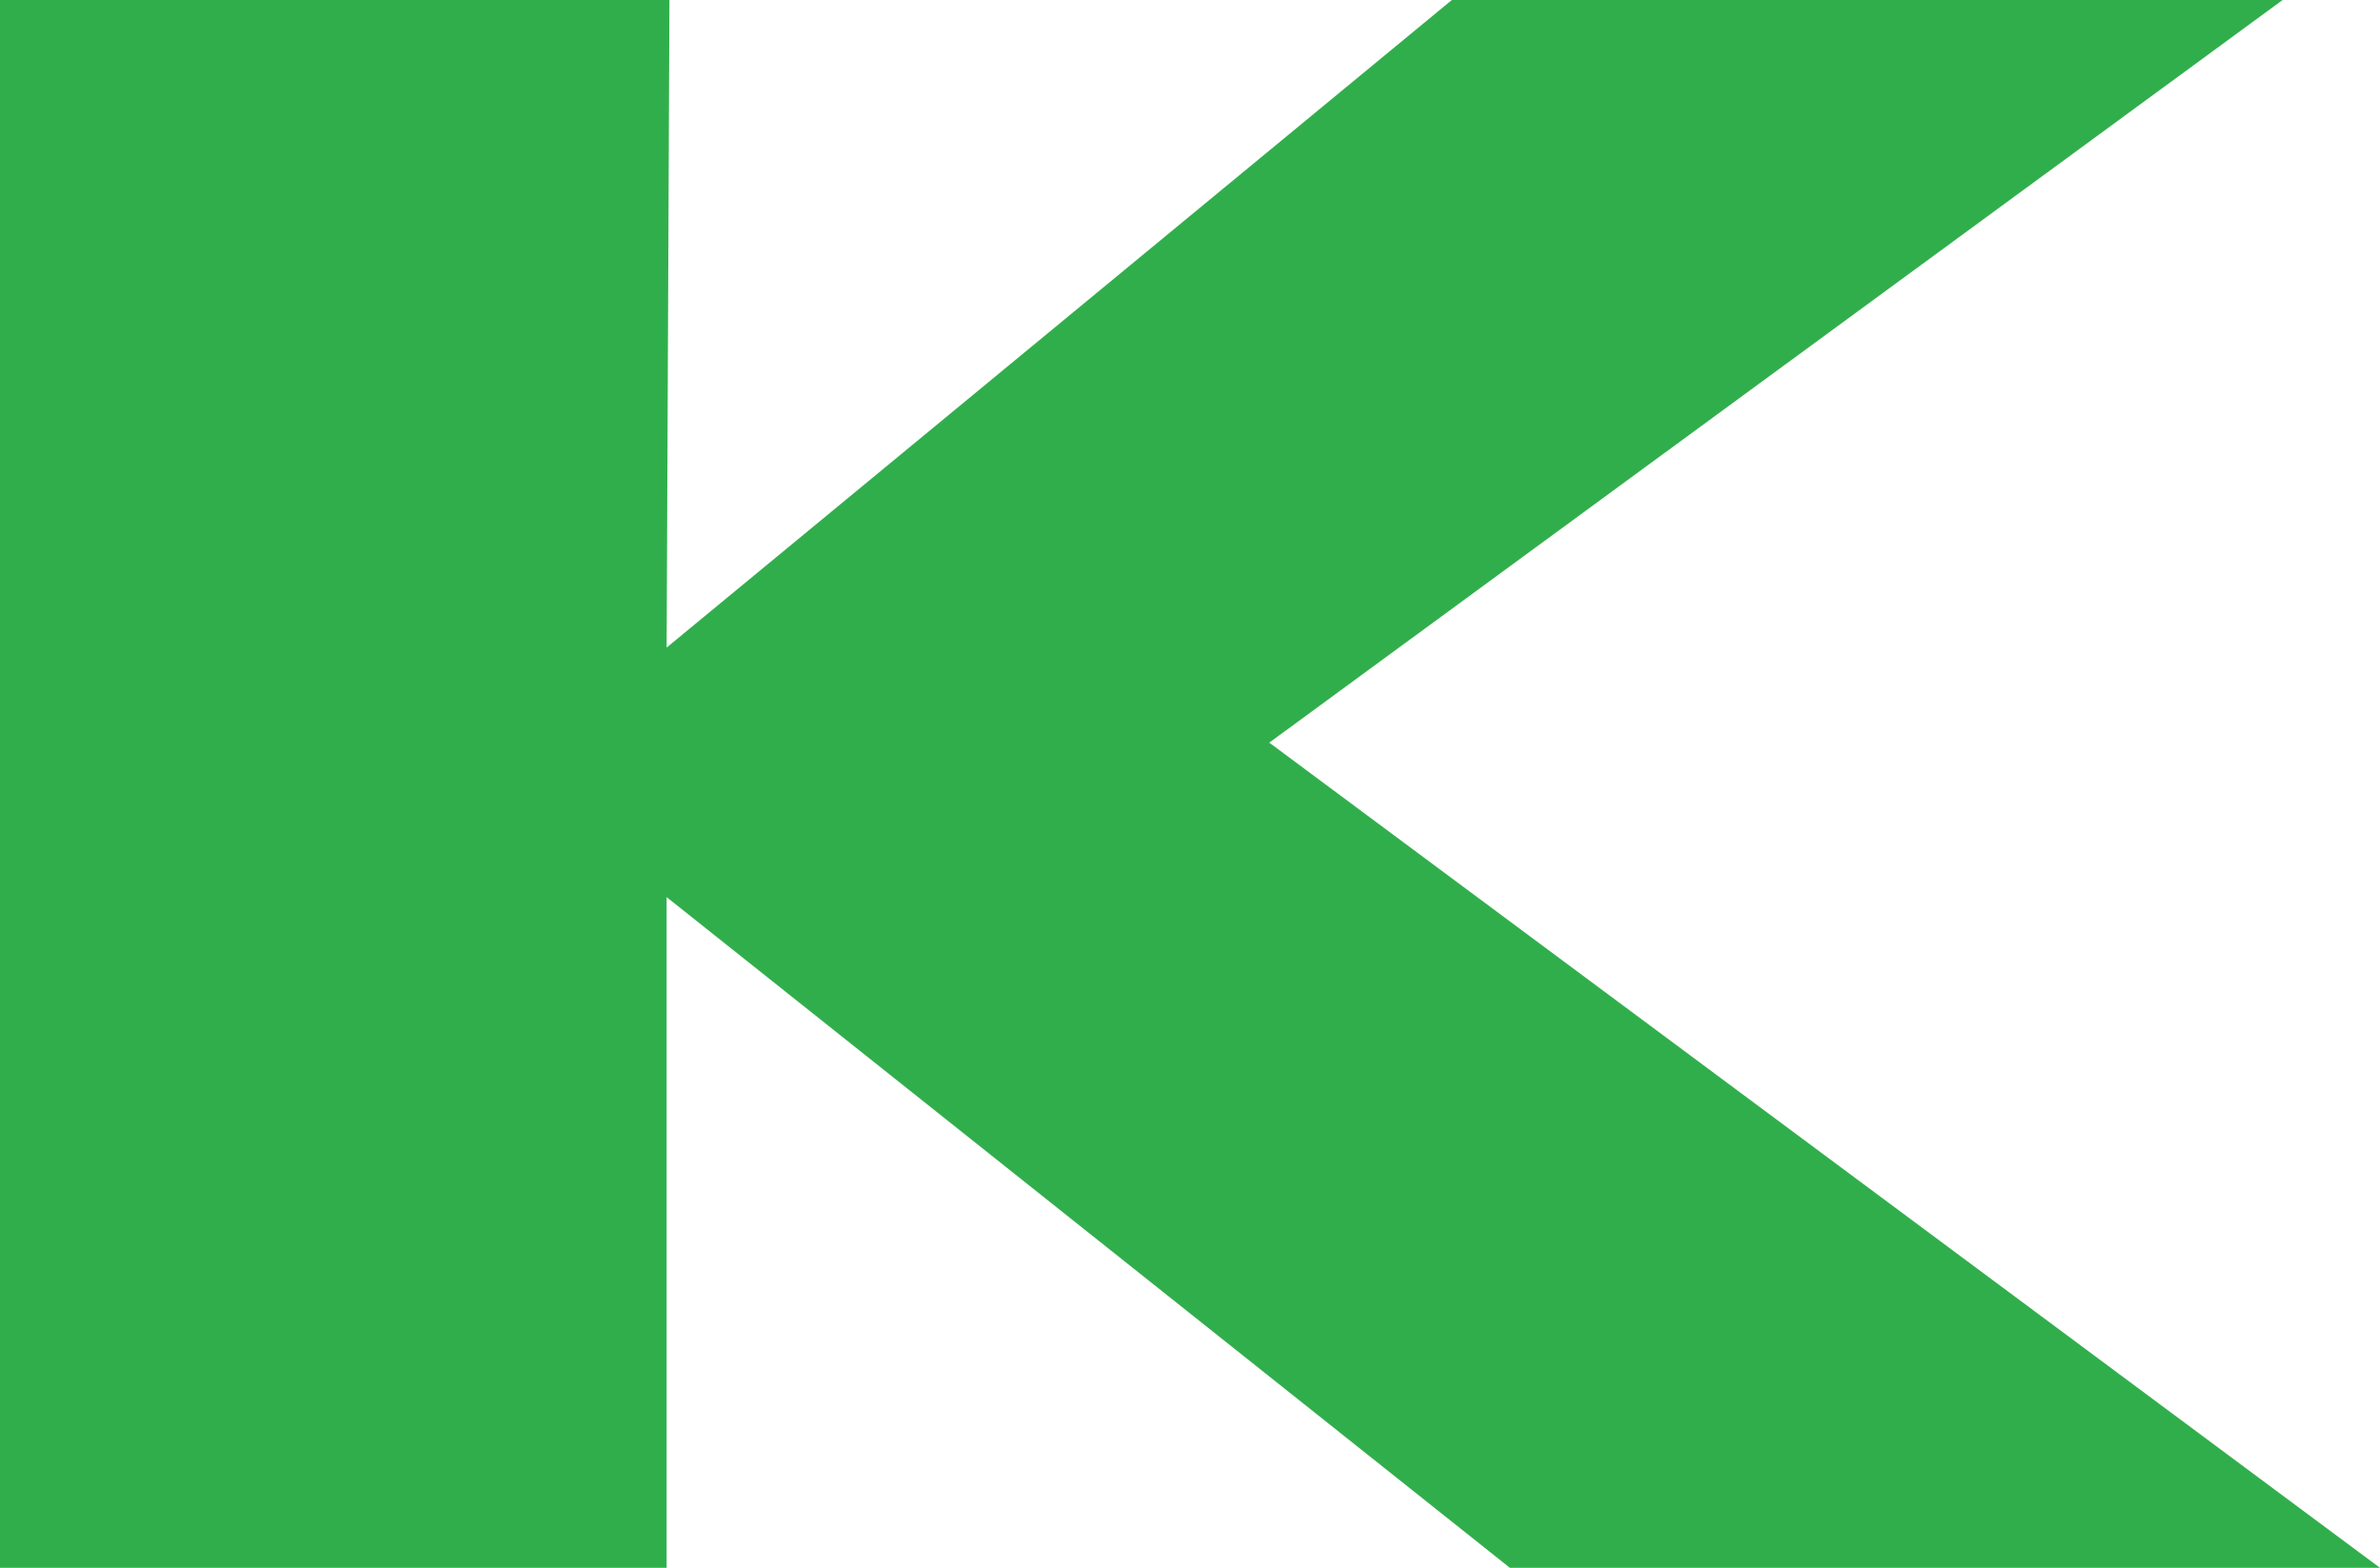
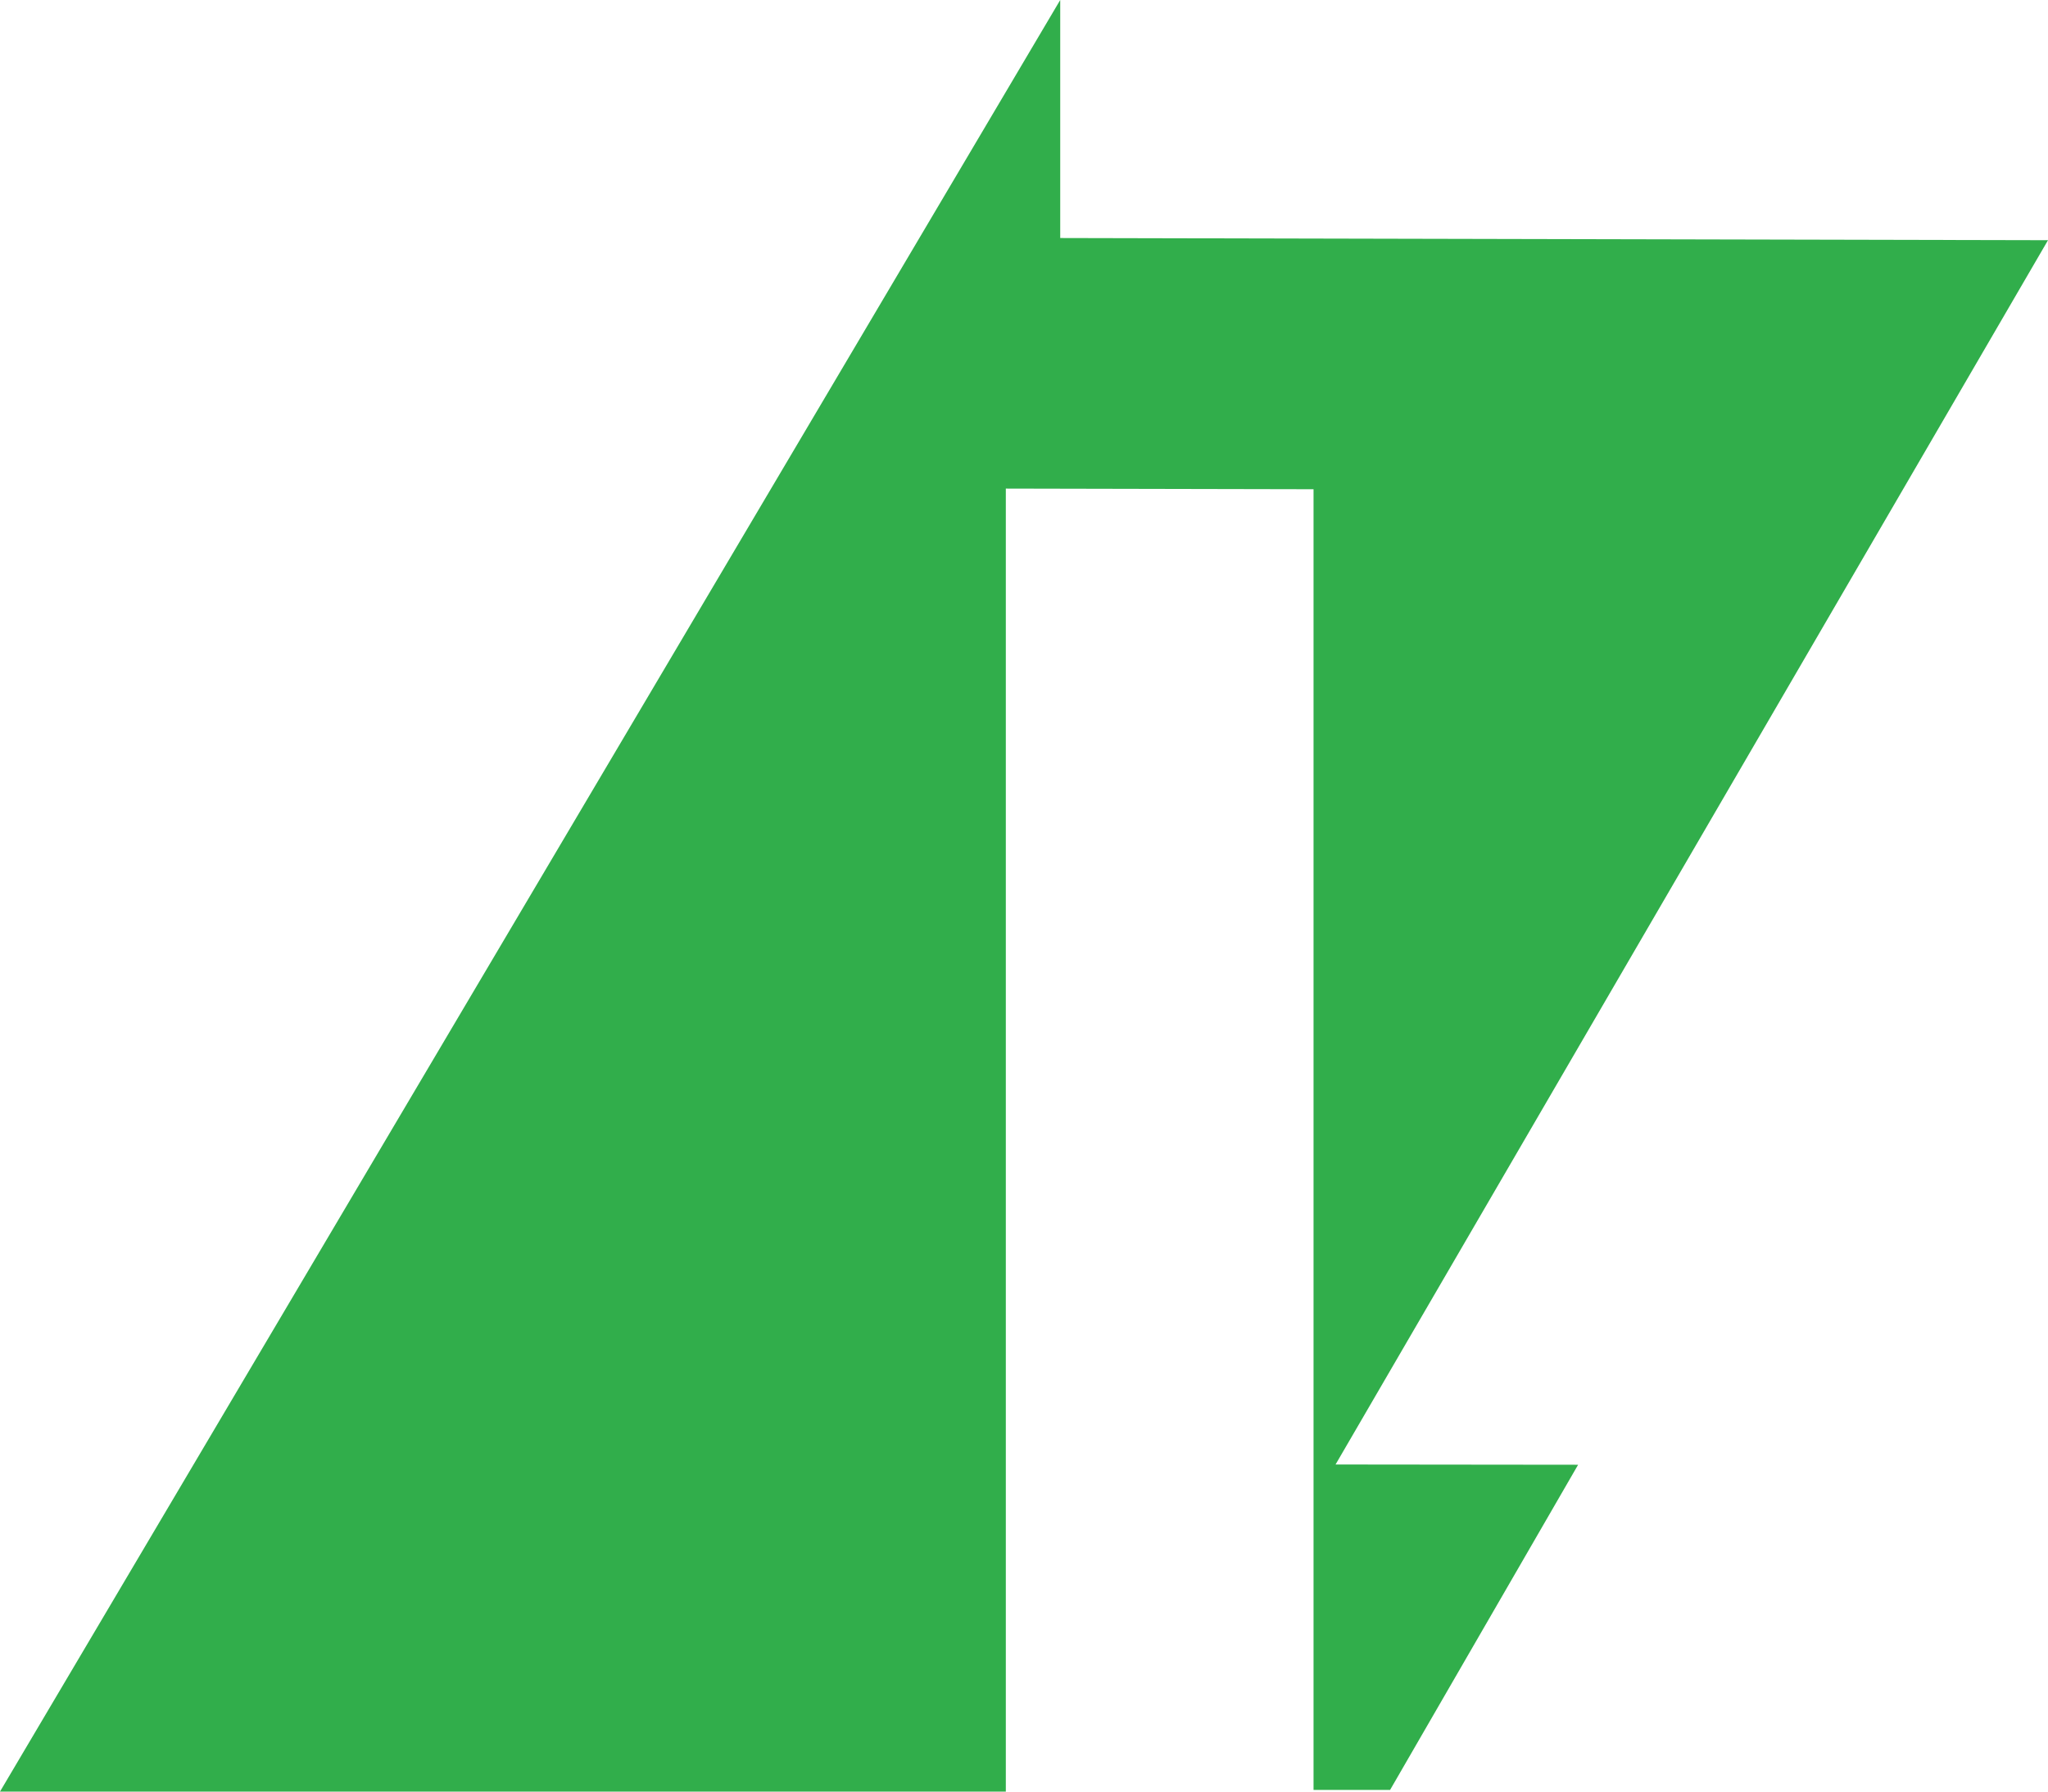
- <svg xmlns="http://www.w3.org/2000/svg" width="126" height="83" viewBox="0 0 126 83" fill="none">
-   <path d="M120.845 0H76.862L35.292 34.282L35.441 0H0V83H35.292V47.493L79.936 83H126L67.197 39.315L120.845 0Z" fill="#31AE4C" />
+ <svg xmlns="http://www.w3.org/2000/svg" width="16" height="14" viewBox="0 0 16 14" fill="none">
+   <path d="M8.283 1.86V0L0 14H7.858V3.818L10.262 3.823V13.987H10.86L12.329 11.446L10.434 11.444L16 1.877L8.283 1.86Z" fill="#31AE4B" />
</svg>
